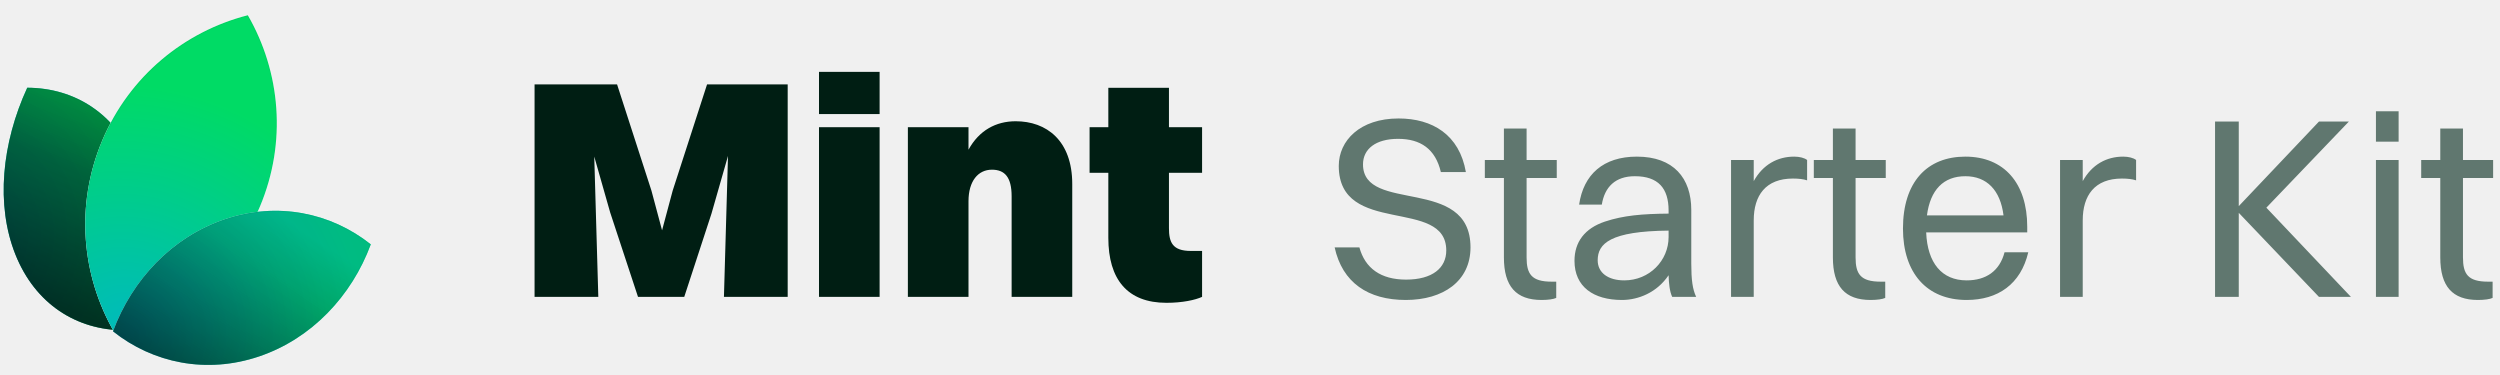
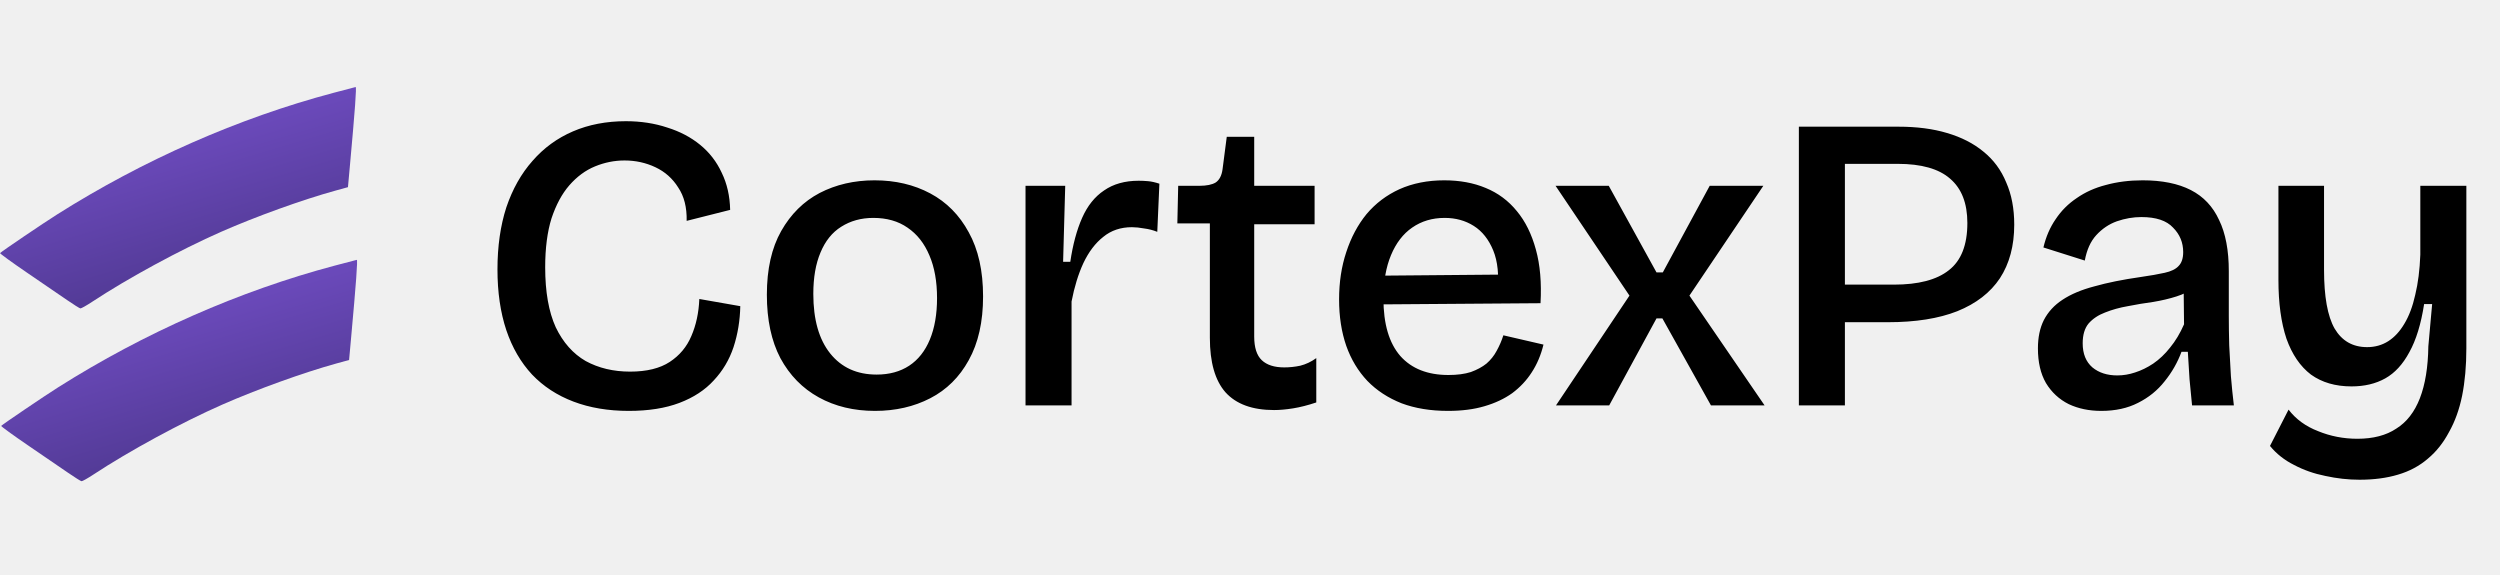
- <svg xmlns="http://www.w3.org/2000/svg" width="160" height="24" viewBox="0 0 160 24" fill="none">
-   <path d="M7.953 21.139C4.896 21.13 2.255 19.458 0.987 16.29C-0.28 13.121 0.109 9.163 1.744 5.615C4.801 5.624 7.442 7.296 8.71 10.465C9.977 13.633 9.588 17.591 7.953 21.139Z" fill="white" />
-   <path d="M7.953 21.139C4.896 21.13 2.255 19.458 0.987 16.29C-0.28 13.121 0.109 9.163 1.744 5.615C4.801 5.624 7.442 7.296 8.71 10.465C9.977 13.633 9.588 17.591 7.953 21.139Z" fill="url(#paint0_radial_115_86)" />
-   <path d="M7.953 21.139C4.896 21.13 2.255 19.458 0.987 16.29C-0.28 13.121 0.109 9.163 1.744 5.615C4.801 5.624 7.442 7.296 8.71 10.465C9.977 13.633 9.588 17.591 7.953 21.139Z" fill="black" fill-opacity="0.5" style="mix-blend-mode:hard-light" />
-   <path d="M7.953 21.139C4.896 21.13 2.255 19.458 0.987 16.29C-0.28 13.121 0.109 9.163 1.744 5.615C4.801 5.624 7.442 7.296 8.71 10.465C9.977 13.633 9.588 17.591 7.953 21.139Z" fill="url(#paint1_linear_115_86)" fill-opacity="0.5" style="mix-blend-mode:hard-light" />
-   <path d="M7.935 21.111C4.897 21.096 2.274 19.431 1.013 16.279C-0.248 13.124 0.136 9.182 1.762 5.643C4.8 5.659 7.423 7.324 8.684 10.476C9.945 13.63 9.561 17.572 7.935 21.111Z" stroke="url(#paint2_linear_115_86)" stroke-opacity="0.05" stroke-width="0.056" />
-   <path d="M7.31 21.257C11.354 20.221 14.884 17.375 16.628 13.236C18.373 9.097 17.945 4.587 15.86 0.976C11.816 2.012 8.287 4.858 6.542 8.998C4.797 13.137 5.225 17.646 7.31 21.257Z" fill="white" />
-   <path d="M7.31 21.257C11.354 20.221 14.884 17.375 16.628 13.236C18.373 9.097 17.945 4.587 15.86 0.976C11.816 2.012 8.287 4.858 6.542 8.998C4.797 13.137 5.225 17.646 7.31 21.257Z" fill="url(#paint3_radial_115_86)" />
-   <path d="M16.602 13.225C14.864 17.349 11.351 20.187 7.324 21.225C5.253 17.624 4.829 13.132 6.568 9.009C8.306 4.885 11.819 2.047 15.846 1.009C17.918 4.61 18.341 9.101 16.602 13.225Z" stroke="url(#paint4_linear_115_86)" stroke-opacity="0.05" stroke-width="0.056" />
-   <path d="M7.234 21.207C9.789 23.237 13.21 23.951 16.577 22.814C19.944 21.677 22.506 18.945 23.73 15.638C21.175 13.608 17.754 12.894 14.387 14.031C11.02 15.168 8.458 17.901 7.234 21.207Z" fill="white" />
-   <path d="M7.234 21.207C9.789 23.237 13.21 23.951 16.577 22.814C19.944 21.677 22.506 18.945 23.73 15.638C21.175 13.608 17.754 12.894 14.387 14.031C11.02 15.168 8.458 17.901 7.234 21.207Z" fill="url(#paint5_radial_115_86)" />
-   <path d="M7.234 21.207C9.789 23.237 13.21 23.951 16.577 22.814C19.944 21.677 22.506 18.945 23.73 15.638C21.175 13.608 17.754 12.894 14.387 14.031C11.02 15.168 8.458 17.901 7.234 21.207Z" fill="black" fill-opacity="0.2" style="mix-blend-mode:hard-light" />
-   <path d="M7.234 21.207C9.789 23.237 13.21 23.951 16.577 22.814C19.944 21.677 22.506 18.945 23.73 15.638C21.175 13.608 17.754 12.894 14.387 14.031C11.02 15.168 8.458 17.901 7.234 21.207Z" fill="url(#paint6_linear_115_86)" fill-opacity="0.5" style="mix-blend-mode:hard-light" />
-   <path d="M16.568 22.787C13.218 23.918 9.814 23.212 7.267 21.198C8.492 17.907 11.044 15.189 14.396 14.058C17.747 12.927 21.15 13.633 23.697 15.648C22.472 18.938 19.92 21.656 16.568 22.787Z" stroke="url(#paint7_linear_115_86)" stroke-opacity="0.05" stroke-width="0.056" />
-   <path d="M34.212 19V5.4H39.492L41.692 12.2L42.372 14.74L43.052 12.2L45.252 5.4H50.412V19H46.332L46.592 9.98L45.532 13.68L43.792 19H40.832L39.052 13.6L38.032 10.02L38.292 19H34.212ZM52.416 7.3V4.6H56.295V7.3H52.416ZM52.416 19V8.14H56.295V19H52.416ZM58.104 19V8.14H61.984V9.58C62.664 8.34 63.744 7.76 65.004 7.76C66.964 7.76 68.624 8.98 68.624 11.78V19H64.744V12.56C64.744 11.34 64.304 10.86 63.484 10.86C62.604 10.86 61.984 11.58 61.984 12.88V19H58.104ZM70.933 15.22V11.06H69.733V8.14H70.933V5.62H74.813V8.14H76.933V11.06H74.813V14.6C74.813 15.5 75.033 16.06 76.213 16.06H76.933V19C76.493 19.2 75.673 19.38 74.653 19.38C72.153 19.38 70.933 17.88 70.933 15.22Z" fill="#001E13" />
-   <path d="M87.232 10.519C87.232 13.687 94.112 11.229 94.112 15.832C94.112 17.994 92.364 19.198 89.971 19.198C87.562 19.198 85.912 18.093 85.417 15.832H87.001C87.364 17.169 88.371 17.895 89.987 17.895C91.671 17.895 92.561 17.152 92.561 16.03C92.561 12.598 85.681 15.155 85.681 10.618C85.681 9.001 87.034 7.582 89.509 7.582C91.671 7.582 93.403 8.621 93.816 11.014H92.215C91.868 9.529 90.912 8.886 89.476 8.886C88.057 8.886 87.232 9.529 87.232 10.519ZM96.25 16.476V11.393H95.029V10.239H96.25V8.226H97.702V10.239H99.632V11.393H97.702V16.476C97.702 17.532 98.015 18.026 99.302 18.026H99.599V19.066C99.434 19.148 99.071 19.198 98.659 19.198C97.025 19.198 96.25 18.323 96.25 16.476ZM102.516 13.093H101.064C101.345 11.162 102.615 10.024 104.76 10.024C107.103 10.024 108.242 11.393 108.242 13.44V16.888C108.242 17.895 108.324 18.521 108.555 19H107.021C106.856 18.654 106.806 18.142 106.79 17.614C106.047 18.72 104.859 19.198 103.803 19.198C101.988 19.198 100.767 18.357 100.767 16.69C100.767 15.486 101.427 14.611 102.714 14.182C103.902 13.786 105.107 13.687 106.79 13.671V13.473C106.79 12.053 106.13 11.278 104.628 11.278C103.374 11.278 102.698 11.971 102.516 13.093ZM102.252 16.657C102.252 17.465 102.929 17.944 103.952 17.944C105.569 17.944 106.79 16.674 106.79 15.172V14.759C103.061 14.793 102.252 15.585 102.252 16.657ZM110.787 19V10.239H112.239V11.591C112.833 10.519 113.774 10.024 114.83 10.024C115.176 10.024 115.49 10.107 115.655 10.239V11.542C115.407 11.46 115.094 11.427 114.747 11.427C112.998 11.427 112.239 12.515 112.239 14.1V19H110.787ZM117.305 16.476V11.393H116.084V10.239H117.305V8.226H118.757V10.239H120.688V11.393H118.757V16.476C118.757 17.532 119.071 18.026 120.358 18.026H120.655V19.066C120.49 19.148 120.127 19.198 119.714 19.198C118.081 19.198 117.305 18.323 117.305 16.476ZM129.809 16.145C129.33 18.192 127.862 19.198 125.865 19.198C123.324 19.198 121.79 17.482 121.79 14.627C121.79 11.658 123.324 10.024 125.783 10.024C128.258 10.024 129.743 11.723 129.743 14.512V14.875H123.275C123.357 16.838 124.281 17.944 125.865 17.944C127.103 17.944 127.977 17.35 128.291 16.145H129.809ZM125.783 11.278C124.38 11.278 123.539 12.152 123.324 13.786H128.225C128.027 12.169 127.152 11.278 125.783 11.278ZM131.843 19V10.239H133.295V11.591C133.889 10.519 134.829 10.024 135.885 10.024C136.232 10.024 136.545 10.107 136.71 10.239V11.542C136.463 11.46 136.149 11.427 135.803 11.427C134.054 11.427 133.295 12.515 133.295 14.1V19H131.843ZM141.763 19V7.78H143.281V13.192L148.413 7.78H150.327L145.047 13.291L150.459 19H148.413L143.281 13.621V19H141.763ZM152.06 9.067V7.12H153.512V9.067H152.06ZM152.06 19V10.239H153.512V19H152.06ZM156.178 16.476V11.393H154.957V10.239H156.178V8.226H157.63V10.239H159.56V11.393H157.63V16.476C157.63 17.532 157.943 18.026 159.23 18.026H159.527V19.066C159.362 19.148 158.999 19.198 158.587 19.198C156.953 19.198 156.178 18.323 156.178 16.476Z" fill="#002719" fill-opacity="0.6" />
+ <svg xmlns="http://www.w3.org/2000/svg" width="148" height="34" viewBox="0 0 148 34" fill="none">
+   <path d="M37.225 24.325C36.008 24.325 34.917 24.142 33.95 23.775C32.983 23.408 32.167 22.875 31.5 22.175C30.833 21.458 30.325 20.583 29.975 19.55C29.625 18.5 29.45 17.3 29.45 15.95C29.45 14.583 29.625 13.358 29.975 12.275C30.342 11.192 30.858 10.275 31.525 9.525C32.192 8.758 32.992 8.175 33.925 7.775C34.858 7.375 35.9 7.175 37.05 7.175C37.933 7.175 38.75 7.3 39.5 7.55C40.25 7.783 40.9 8.125 41.45 8.575C42 9.025 42.425 9.575 42.725 10.225C43.042 10.875 43.208 11.608 43.225 12.425L40.65 13.075C40.667 12.275 40.5 11.617 40.15 11.1C39.817 10.567 39.367 10.167 38.8 9.9C38.233 9.633 37.625 9.5 36.975 9.5C36.375 9.5 35.792 9.617 35.225 9.85C34.658 10.083 34.15 10.458 33.7 10.975C33.267 11.475 32.917 12.125 32.65 12.925C32.4 13.725 32.275 14.692 32.275 15.825C32.275 17.275 32.483 18.458 32.9 19.375C33.333 20.275 33.925 20.942 34.675 21.375C35.442 21.792 36.317 22 37.3 22C38.283 22 39.067 21.808 39.65 21.425C40.233 21.042 40.658 20.533 40.925 19.9C41.208 19.25 41.367 18.517 41.4 17.7L43.825 18.125C43.808 18.975 43.675 19.783 43.425 20.55C43.175 21.3 42.783 21.958 42.25 22.525C41.733 23.092 41.058 23.533 40.225 23.85C39.392 24.167 38.392 24.325 37.225 24.325ZM51.798 24.325C50.548 24.325 49.44 24.058 48.473 23.525C47.506 22.992 46.748 22.217 46.198 21.2C45.665 20.183 45.398 18.933 45.398 17.45C45.398 15.933 45.681 14.675 46.248 13.675C46.815 12.675 47.573 11.925 48.523 11.425C49.49 10.925 50.573 10.675 51.773 10.675C53.006 10.675 54.106 10.933 55.073 11.45C56.04 11.967 56.798 12.733 57.348 13.75C57.915 14.767 58.198 16.033 58.198 17.55C58.198 19.05 57.915 20.308 57.348 21.325C56.798 22.325 56.04 23.075 55.073 23.575C54.106 24.075 53.015 24.325 51.798 24.325ZM51.898 22.175C52.648 22.175 53.29 22 53.823 21.65C54.356 21.3 54.765 20.783 55.048 20.1C55.331 19.417 55.473 18.6 55.473 17.65C55.473 16.667 55.323 15.825 55.023 15.125C54.723 14.408 54.29 13.858 53.723 13.475C53.173 13.092 52.498 12.9 51.698 12.9C50.981 12.9 50.348 13.075 49.798 13.425C49.265 13.758 48.856 14.267 48.573 14.95C48.29 15.617 48.148 16.433 48.148 17.4C48.148 18.917 48.481 20.092 49.148 20.925C49.815 21.758 50.731 22.175 51.898 22.175ZM60.711 24V17.225V11H63.061L62.936 15.5H63.361C63.511 14.483 63.744 13.617 64.061 12.9C64.378 12.183 64.811 11.642 65.361 11.275C65.911 10.892 66.594 10.7 67.411 10.7C67.578 10.7 67.761 10.708 67.961 10.725C68.161 10.742 68.386 10.792 68.636 10.875L68.511 13.725C68.261 13.625 68.003 13.558 67.736 13.525C67.469 13.475 67.228 13.45 67.011 13.45C66.344 13.45 65.778 13.642 65.311 14.025C64.844 14.392 64.453 14.908 64.136 15.575C63.836 16.225 63.603 16.983 63.436 17.85V24H60.711ZM75.424 24.275C74.141 24.275 73.182 23.925 72.549 23.225C71.932 22.525 71.624 21.45 71.624 20V13.225H69.699L69.749 11H70.999C71.432 11 71.757 10.933 71.974 10.8C72.191 10.65 72.324 10.392 72.374 10.025L72.624 8.1H74.249V11H77.824V13.275H74.249V19.925C74.249 20.575 74.399 21.042 74.699 21.325C74.999 21.608 75.441 21.75 76.024 21.75C76.341 21.75 76.657 21.717 76.974 21.65C77.307 21.567 77.624 21.417 77.924 21.2V23.825C77.424 23.992 76.966 24.108 76.549 24.175C76.132 24.242 75.757 24.275 75.424 24.275ZM85.724 24.325C84.691 24.325 83.774 24.175 82.974 23.875C82.174 23.558 81.499 23.117 80.949 22.55C80.399 21.967 79.982 21.275 79.699 20.475C79.416 19.658 79.274 18.742 79.274 17.725C79.274 16.708 79.416 15.775 79.699 14.925C79.982 14.058 80.382 13.308 80.899 12.675C81.432 12.042 82.082 11.55 82.849 11.2C83.632 10.85 84.516 10.675 85.499 10.675C86.416 10.675 87.232 10.825 87.949 11.125C88.682 11.425 89.299 11.883 89.799 12.5C90.299 13.1 90.674 13.858 90.924 14.775C91.174 15.675 91.266 16.733 91.199 17.95L81.024 18.025V16.325L89.599 16.25L88.649 17.3C88.749 16.3 88.666 15.475 88.399 14.825C88.132 14.175 87.749 13.692 87.249 13.375C86.749 13.058 86.174 12.9 85.524 12.9C84.791 12.9 84.149 13.092 83.599 13.475C83.066 13.842 82.649 14.383 82.349 15.1C82.049 15.817 81.899 16.675 81.899 17.675C81.899 19.175 82.232 20.308 82.899 21.075C83.566 21.825 84.516 22.2 85.749 22.2C86.266 22.2 86.707 22.142 87.074 22.025C87.441 21.892 87.749 21.725 87.999 21.525C88.249 21.308 88.449 21.058 88.599 20.775C88.766 20.475 88.899 20.167 88.999 19.85L91.374 20.4C91.224 21.017 90.991 21.567 90.674 22.05C90.374 22.517 89.991 22.925 89.524 23.275C89.057 23.608 88.507 23.867 87.874 24.05C87.257 24.233 86.541 24.325 85.724 24.325ZM92.114 24L96.464 17.5L92.089 11H95.239L98.064 16.125H98.439L101.214 11H104.389L100.014 17.5L104.464 24H101.289L98.414 18.85H98.064L95.264 24H92.114ZM108.143 19.075V16.85H112.118C113.568 16.85 114.652 16.567 115.368 16C116.102 15.433 116.468 14.5 116.468 13.2C116.468 12.033 116.127 11.158 115.443 10.575C114.777 9.992 113.743 9.7 112.343 9.7H108.143V7.5H112.393C113.477 7.5 114.435 7.625 115.268 7.875C116.118 8.125 116.835 8.492 117.418 8.975C118.018 9.458 118.468 10.067 118.768 10.8C119.085 11.517 119.243 12.35 119.243 13.3C119.243 14.55 118.96 15.608 118.393 16.475C117.827 17.325 116.985 17.975 115.868 18.425C114.768 18.858 113.402 19.075 111.768 19.075H108.143ZM106.493 24V7.5H109.218V24H106.493ZM124.395 24.325C123.678 24.325 123.036 24.192 122.47 23.925C121.903 23.642 121.453 23.225 121.12 22.675C120.803 22.125 120.645 21.442 120.645 20.625C120.645 19.975 120.761 19.417 120.995 18.95C121.245 18.467 121.611 18.067 122.095 17.75C122.595 17.417 123.228 17.15 123.995 16.95C124.761 16.733 125.67 16.55 126.72 16.4C127.303 16.317 127.778 16.233 128.145 16.15C128.528 16.067 128.803 15.933 128.97 15.75C129.153 15.567 129.245 15.292 129.245 14.925C129.245 14.358 129.045 13.875 128.645 13.475C128.261 13.058 127.636 12.85 126.77 12.85C126.286 12.85 125.803 12.933 125.32 13.1C124.853 13.267 124.445 13.542 124.095 13.925C123.761 14.292 123.536 14.792 123.42 15.425L120.97 14.65C121.12 14.017 121.361 13.458 121.695 12.975C122.028 12.475 122.445 12.058 122.945 11.725C123.445 11.375 124.02 11.117 124.67 10.95C125.336 10.767 126.061 10.675 126.845 10.675C127.995 10.675 128.945 10.867 129.695 11.25C130.445 11.633 131.003 12.225 131.37 13.025C131.753 13.808 131.945 14.817 131.945 16.05V18.7C131.945 19.25 131.953 19.833 131.97 20.45C132.003 21.05 132.036 21.658 132.07 22.275C132.12 22.875 132.178 23.45 132.245 24H129.77C129.72 23.5 129.67 22.983 129.62 22.45C129.586 21.917 129.553 21.375 129.52 20.825H129.145C128.911 21.458 128.578 22.042 128.145 22.575C127.728 23.108 127.203 23.533 126.57 23.85C125.953 24.167 125.228 24.325 124.395 24.325ZM125.345 22.225C125.695 22.225 126.045 22.167 126.395 22.05C126.761 21.933 127.12 21.758 127.47 21.525C127.836 21.275 128.17 20.958 128.47 20.575C128.786 20.192 129.061 19.733 129.295 19.2L129.27 16.85L129.92 16.975C129.636 17.225 129.278 17.417 128.845 17.55C128.428 17.683 127.97 17.792 127.47 17.875C126.97 17.942 126.47 18.025 125.97 18.125C125.486 18.208 125.036 18.333 124.62 18.5C124.22 18.65 123.895 18.867 123.645 19.15C123.411 19.433 123.295 19.825 123.295 20.325C123.295 20.942 123.486 21.417 123.87 21.75C124.253 22.067 124.745 22.225 125.345 22.225ZM139.683 28.4C139.016 28.4 138.341 28.325 137.658 28.175C136.991 28.042 136.374 27.825 135.808 27.525C135.241 27.242 134.766 26.867 134.383 26.4L135.483 24.25C135.916 24.817 136.499 25.242 137.233 25.525C137.966 25.825 138.741 25.975 139.558 25.975C140.491 25.975 141.258 25.775 141.858 25.375C142.474 24.992 142.941 24.392 143.258 23.575C143.574 22.758 143.741 21.733 143.758 20.5L143.983 18H143.508C143.324 19.183 143.033 20.133 142.633 20.85C142.249 21.567 141.774 22.083 141.208 22.4C140.641 22.717 139.974 22.875 139.208 22.875C138.258 22.875 137.458 22.642 136.808 22.175C136.174 21.692 135.691 20.983 135.358 20.05C135.041 19.1 134.883 17.942 134.883 16.575V11H137.583V15.975C137.583 17.558 137.791 18.717 138.208 19.45C138.641 20.183 139.283 20.55 140.133 20.55C140.599 20.55 141.016 20.433 141.383 20.2C141.749 19.967 142.066 19.625 142.333 19.175C142.616 18.708 142.833 18.133 142.983 17.45C143.149 16.767 143.249 15.975 143.283 15.075V11H146.008V20.625C146.008 21.658 145.924 22.592 145.758 23.425C145.591 24.242 145.333 24.958 144.983 25.575C144.649 26.208 144.233 26.733 143.733 27.15C143.233 27.583 142.641 27.9 141.958 28.1C141.291 28.3 140.533 28.4 139.683 28.4Z" fill="black" />
+   <path fill-rule="evenodd" clip-rule="evenodd" d="M1.618 16.155C2.53 16.777 3.59 17.502 3.973 17.765C4.357 18.029 4.709 18.25 4.757 18.258C4.804 18.265 5.117 18.09 5.452 17.869C7.581 16.465 10.674 14.786 13.091 13.723C15.139 12.821 17.916 11.82 19.843 11.289L20.599 11.08L20.705 9.918C21.021 6.45 21.117 5.139 21.053 5.152C21.015 5.16 20.423 5.315 19.739 5.497C14.128 6.986 8.478 9.473 3.375 12.699C2.548 13.222 0.136 14.855 0.004 14.982C-0.02 15.005 0.707 15.533 1.618 16.155Z" fill="url(#paint0_linear_6775_561)" />
+   <path fill-rule="evenodd" clip-rule="evenodd" d="M1.686 26.385C2.598 27.008 3.657 27.733 4.041 27.996C4.424 28.259 4.777 28.481 4.824 28.488C4.872 28.495 5.185 28.321 5.519 28.1C7.648 26.696 10.742 25.017 13.159 23.953C15.207 23.052 17.984 22.051 19.911 21.519L20.666 21.311L20.772 20.148C21.088 16.68 21.184 15.37 21.121 15.383C21.082 15.391 20.491 15.546 19.807 15.727C14.195 17.216 8.545 19.703 3.442 22.93C2.616 23.452 0.204 25.086 0.071 25.212C0.048 25.235 0.774 25.763 1.686 26.385Z" fill="url(#paint1_linear_6775_561)" />
  <defs>
-     <radialGradient id="paint0_radial_115_86" cx="0" cy="0" r="1" gradientUnits="userSpaceOnUse" gradientTransform="translate(-3.00503 15.023) rotate(-10.029) scale(17.9572 17.784)">
-       <stop stop-color="#00B0BB" />
-       <stop offset="1" stop-color="#00DB65" />
-     </radialGradient>
-     <linearGradient id="paint1_linear_115_86" x1="7.39" y1="4.813" x2="1.63" y2="18.689" gradientUnits="userSpaceOnUse">
-       <stop stop-color="#18E299" />
-       <stop offset="1" />
+     <linearGradient id="paint0_linear_6775_561" x1="8.3" y1="22.87" x2="2.656" y2="3.85" gradientUnits="userSpaceOnUse">
+       <stop stop-color="#42307D" />
+       <stop offset="1" stop-color="#7F56D9" />
    </linearGradient>
-     <linearGradient id="paint2_linear_115_86" x1="7.948" y1="8.016" x2="1.761" y2="18.746" gradientUnits="userSpaceOnUse">
-       <stop />
-       <stop offset="1" stop-opacity="0" />
-     </linearGradient>
-     <radialGradient id="paint3_radial_115_86" cx="0" cy="0" r="1" gradientUnits="userSpaceOnUse" gradientTransform="translate(8.11404 20.8822) rotate(-75.7542) scale(21.6246 23.7772)">
-       <stop stop-color="#00BBBB" />
-       <stop offset="0.713" stop-color="#00DB65" />
-     </radialGradient>
-     <linearGradient id="paint4_linear_115_86" x1="7.602" y1="5.871" x2="15.556" y2="16.372" gradientUnits="userSpaceOnUse">
-       <stop />
-       <stop offset="1" stop-opacity="0" />
-     </linearGradient>
-     <radialGradient id="paint5_radial_115_86" cx="0" cy="0" r="1" gradientUnits="userSpaceOnUse" gradientTransform="translate(7.84537 21.5181) rotate(-20.3525) scale(18.5603 17.32)">
-       <stop stop-color="#00B0BB" />
-       <stop offset="1" stop-color="#00DB65" />
-     </radialGradient>
-     <linearGradient id="paint6_linear_115_86" x1="16.808" y1="13.007" x2="10.041" y2="22.994" gradientUnits="userSpaceOnUse">
-       <stop stop-color="#00B1BC" />
-       <stop offset="1" />
-     </linearGradient>
-     <linearGradient id="paint7_linear_115_86" x1="16.808" y1="13.007" x2="14.169" y2="23.841" gradientUnits="userSpaceOnUse">
-       <stop />
-       <stop offset="1" stop-opacity="0" />
+     <linearGradient id="paint1_linear_6775_561" x1="8.367" y1="33.101" x2="2.724" y2="14.081" gradientUnits="userSpaceOnUse">
+       <stop stop-color="#42307D" />
+       <stop offset="1" stop-color="#7F56D9" />
    </linearGradient>
  </defs>
</svg>
